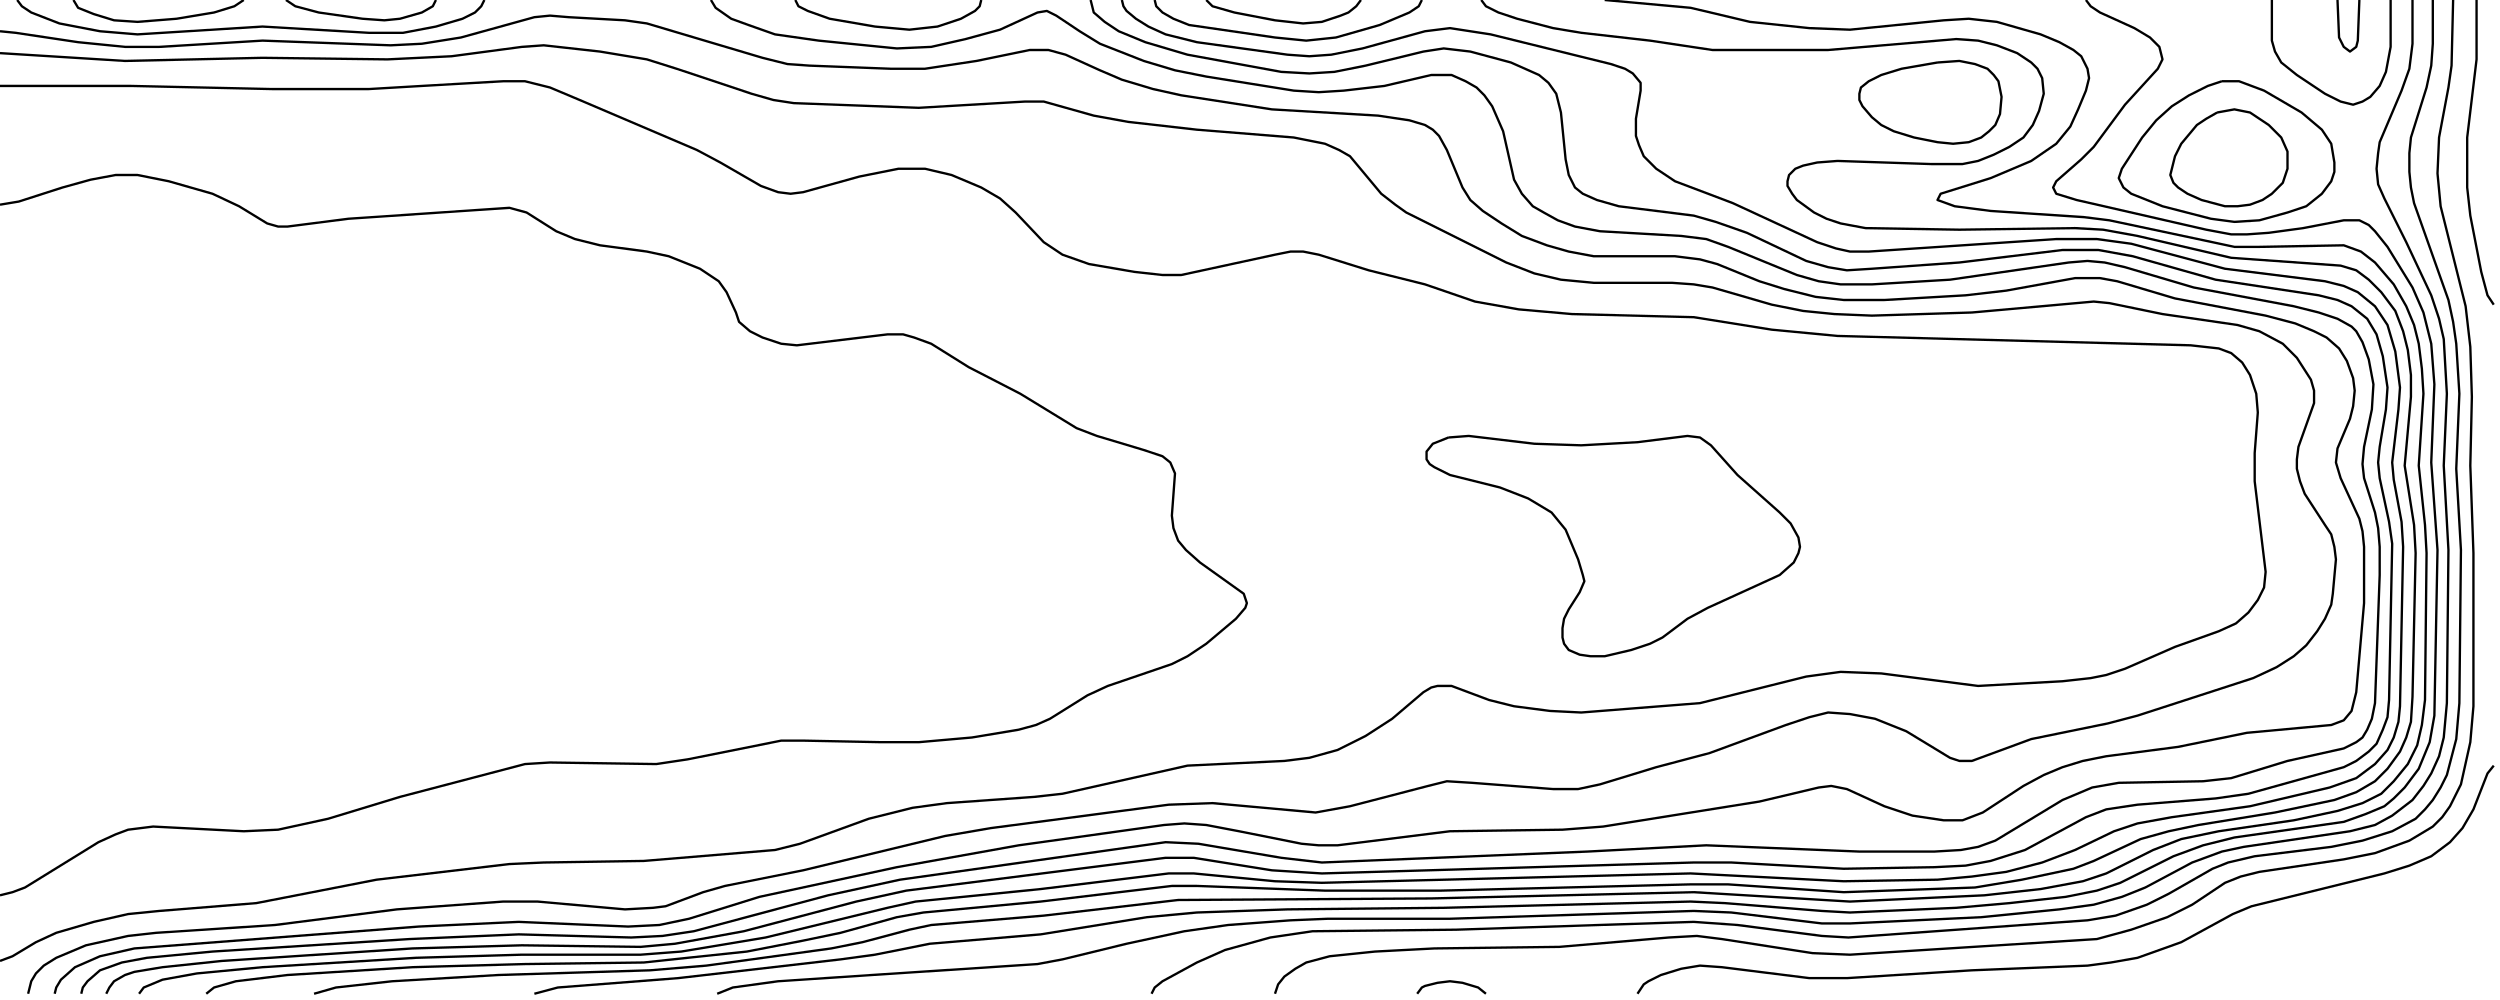
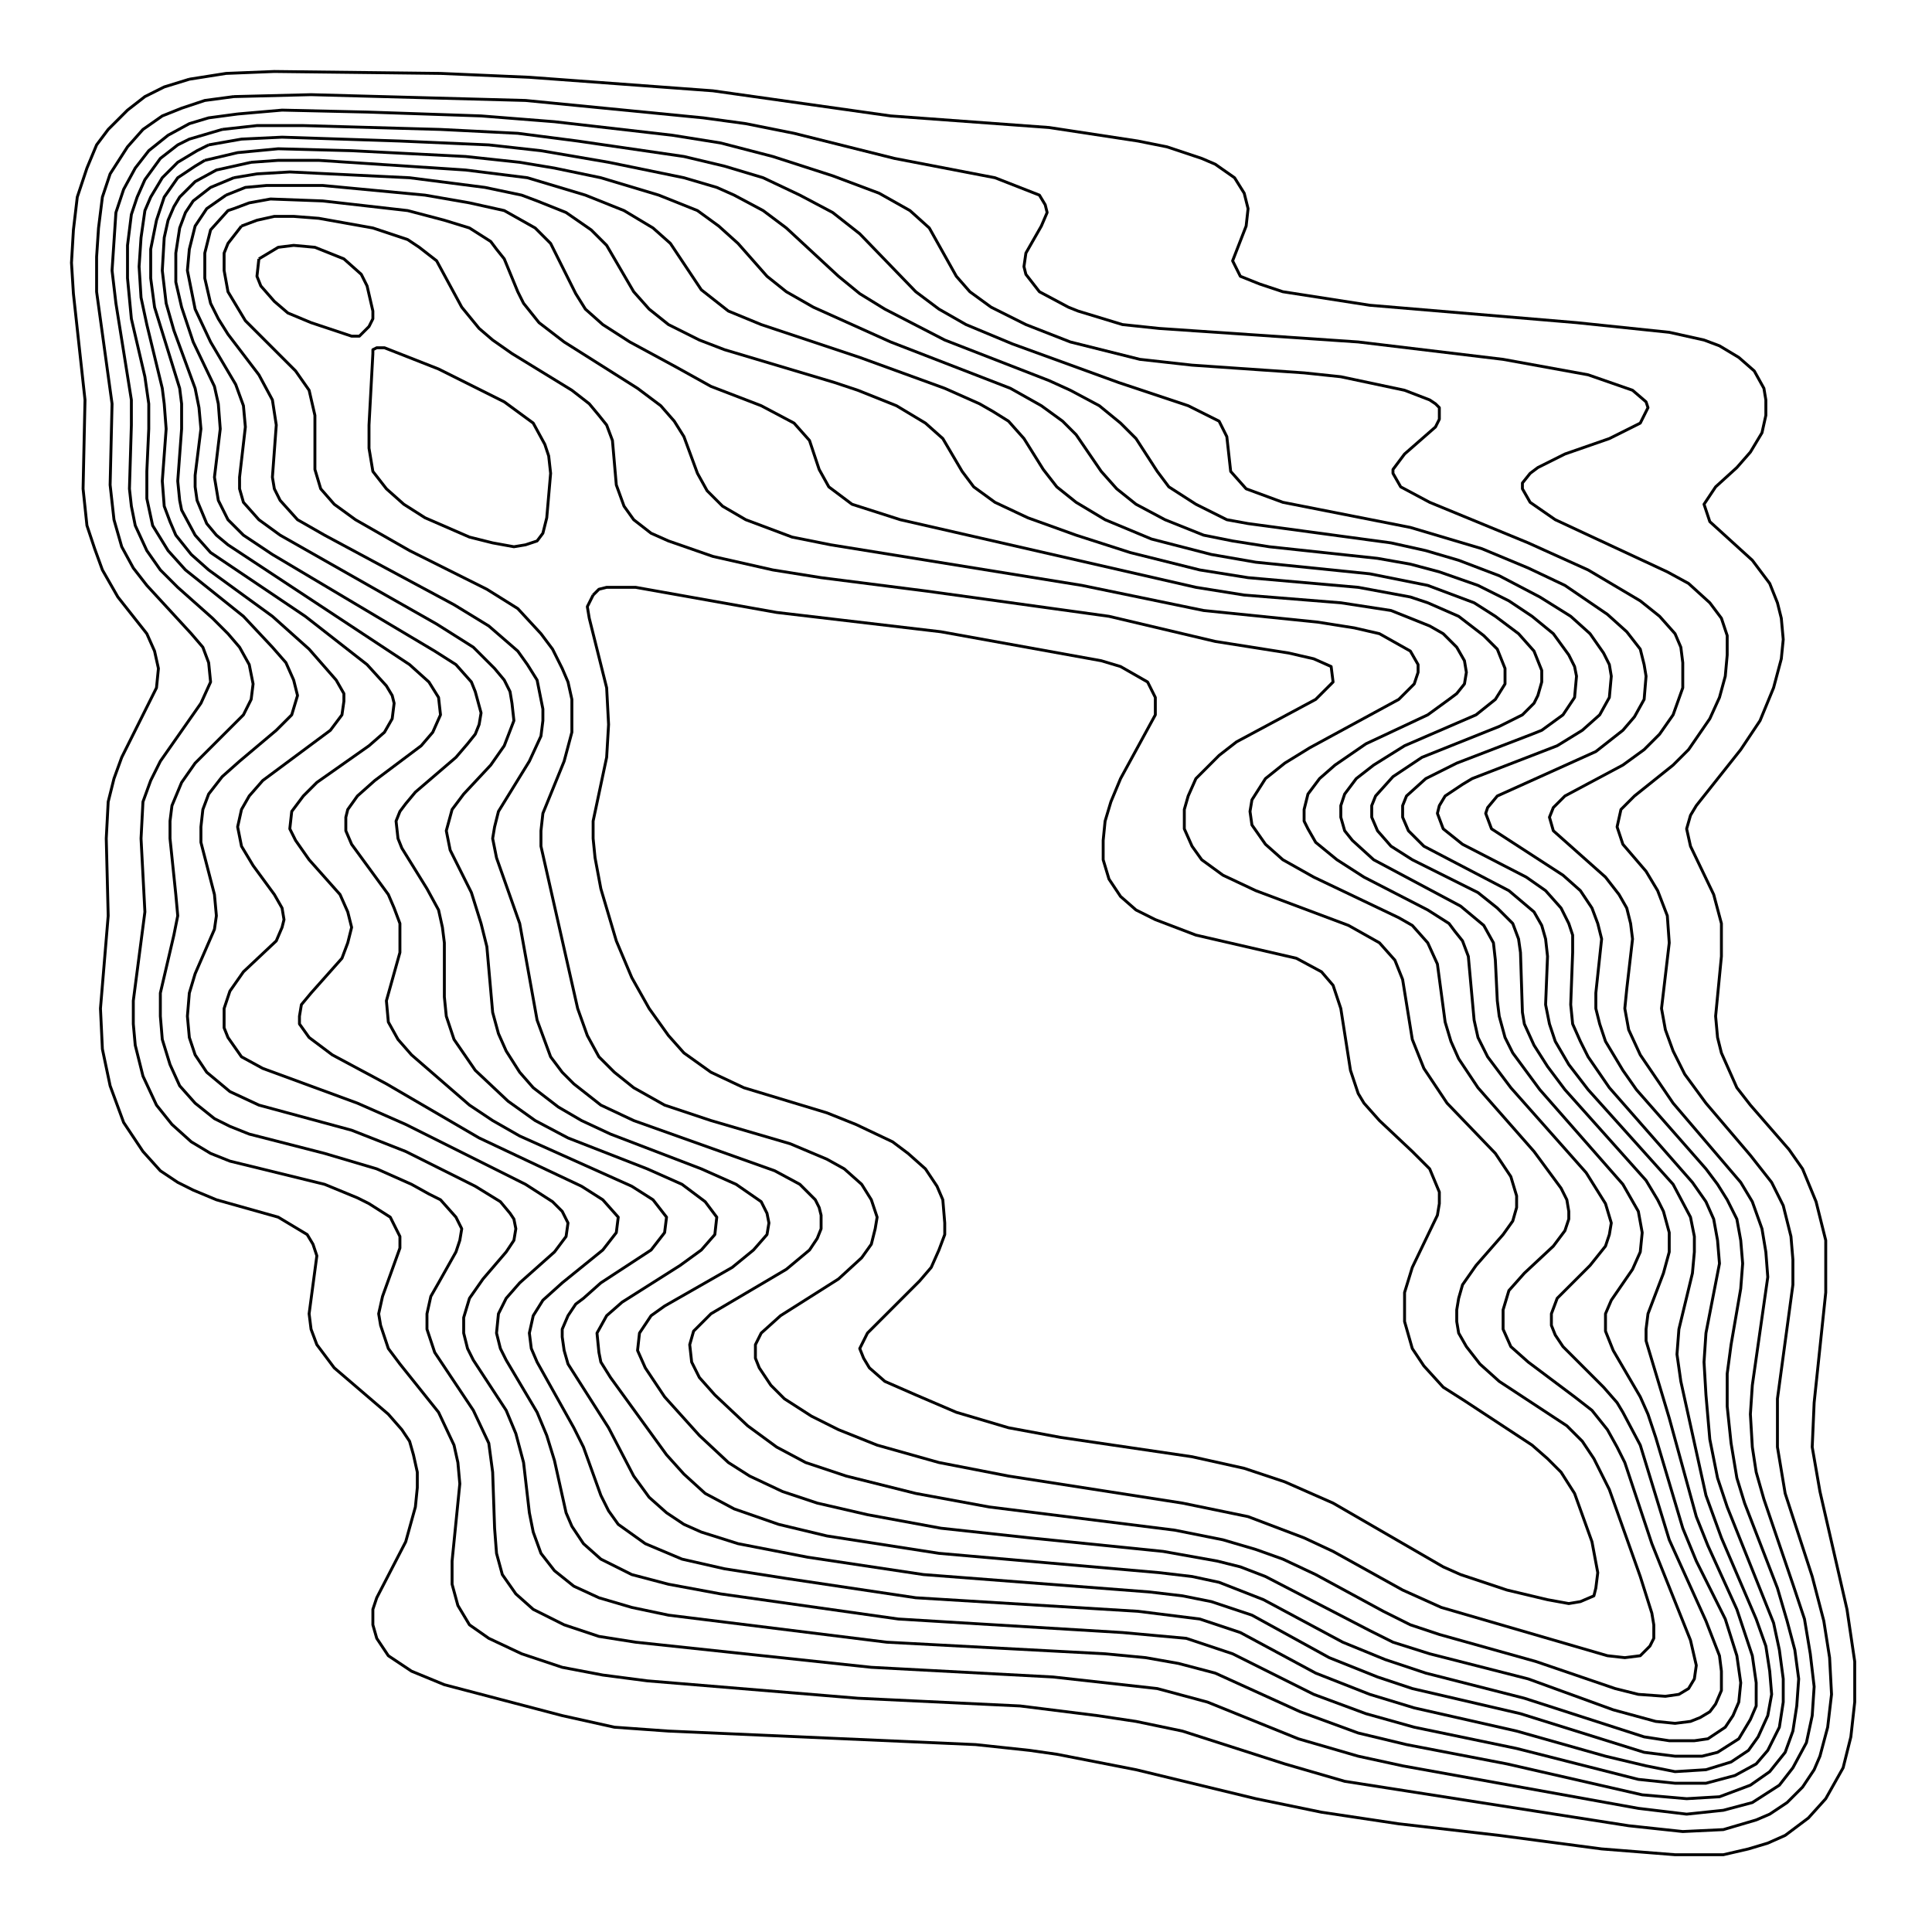
- <svg xmlns="http://www.w3.org/2000/svg" viewBox="0 0 1600 640" fill="none" stroke="#000" stroke-width="1.5" stroke-linejoin="round">
-   <path d="M0 131 12 129 40 120 58 115 74 112 88 112 108 116 136 124 153 132 171 143 178 145 184 145 223 140 326 133 337 136 356 148 368 153 384 157 414 161 428 164 448 172 460 180 465 187 471 200 473 206 480 212 488 216 500 220 510 221 568 214 578 214 585 216 596 220 620 235 653 252 689 274 702 279 732 288 744 292 749 296 752 303 750 330 751 338 754 346 759 352 768 360 796 380 798 386 797 389 791 396 772 412 760 420 750 425 709 439 696 445 672 460 663 464 652 467 622 472 588 475 564 475 514 474 500 474 440 486 420 489 352 488 336 489 256 510 210 524 178 531 156 532 98 529 82 531 74 534 63 539 16 568 8 571 0 573" />
-   <path d="M927 280 940 279 982 284 1012 285 1048 283 1080 279 1088 280 1095 285 1112 304 1139 328 1146 335 1151 344 1152 350 1151 354 1148 360 1139 368 1093 389 1080 396 1064 408 1056 412 1044 416 1027 420 1018 420 1011 419 1004 416 1001 412 1000 408 1000 402 1001 396 1004 390 1011 379 1014 372 1013 368 1010 358 1002 339 993 328 978 319 960 312 928 304 918 299 915 297 913 294 913 289 917 284 927 280" />
-   <path d="M0 55 84 55 174 57 236 57 270 55 322 52 336 52 352 56 371 64 446 96 461 104 487 119 498 123 506 124 514 123 550 113 575 108 592 108 609 112 628 120 640 127 650 136 668 155 680 163 697 169 726 174 744 176 756 176 816 163 826 161 834 161 844 163 876 173 912 182 944 193 972 198 1006 201 1084 203 1134 211 1176 215 1402 221 1420 223 1428 226 1435 232 1440 240 1444 252 1445 264 1443 290 1443 308 1450 366 1449 376 1445 384 1439 392 1431 399 1420 404 1392 414 1360 428 1348 432 1338 434 1320 436 1266 439 1204 431 1178 430 1156 433 1088 450 1012 456 992 455 969 452 953 448 929 439 920 439 916 440 911 443 891 460 874 471 856 480 838 485 822 487 760 490 680 508 662 510 606 514 584 517 556 524 512 540 496 544 412 551 348 552 326 553 241 563 164 578 102 583 82 585 60 590 36 597 23 603 8 612 0 615" />
-   <path d="M0 34 80 39 168 37 248 38 289 36 334 30 348 29 384 33 414 38 433 44 481 60 495 64 508 66 588 69 656 65 668 65 700 74 722 78 766 83 828 88 848 92 857 96 864 100 884 124 893 131 900 136 964 168 982 175 999 179 1020 181 1070 181 1084 182 1096 184 1134 195 1154 199 1174 201 1198 202 1262 200 1340 193 1350 194 1384 201 1432 208 1446 212 1461 220 1470 229 1479 243 1481 250 1481 258 1471 286 1470 294 1470 300 1472 308 1475 316 1488 336 1492 342 1494 350 1495 358 1493 380 1492 387 1488 396 1483 404 1476 413 1468 420 1457 427 1442 434 1368 458 1349 463 1300 473 1262 487 1254 487 1248 485 1220 468 1200 460 1184 457 1170 456 1158 459 1143 464 1094 482 1060 491 1024 502 1010 505 994 505 942 501 926 500 914 503 864 516 842 520 776 514 748 515 634 530 605 535 514 557 464 567 450 571 426 580 418 581 400 582 344 577 322 577 254 582 176 592 100 597 82 599 55 605 36 613 28 618 23 623 20 628 18 636" />
-   <path d="M0 20 10 21 50 27 80 30 102 30 168 26 250 29 270 28 295 24 342 11 352 10 364 11 400 13 414 15 488 37 504 41 518 42 570 44 592 44 625 39 659 32 671 32 682 35 704 45 718 51 738 57 756 61 814 70 882 74 902 77 912 80 917 83 921 87 926 96 936 120 941 128 949 135 961 143 974 151 990 157 1004 161 1020 164 1072 164 1088 166 1099 169 1126 180 1142 185 1162 190 1180 192 1206 192 1258 189 1284 186 1328 178 1344 178 1355 180 1392 191 1450 202 1469 207 1481 212 1489 216 1497 223 1502 231 1506 242 1507 250 1506 260 1504 268 1496 287 1495 296 1498 306 1510 332 1512 340 1513 350 1513 386 1508 443 1505 455 1500 461 1492 464 1438 469 1394 478 1348 484 1333 487 1320 491 1308 496 1295 503 1269 520 1256 525 1244 525 1224 522 1206 516 1182 505 1172 503 1164 504 1126 513 1026 529 1000 531 928 532 856 541 844 541 833 540 793 532 772 528 758 527 745 528 652 541 574 555 486 574 441 588 422 592 402 593 332 590 268 593 86 607 64 612 48 619 39 627 36 632 35 636" />
-   <path d="M11 0 14 4 20 8 38 15 64 20 88 22 168 17 236 21 258 21 279 17 296 12 304 8 308 4 310 0" />
-   <path d="M455 0 458 5 468 12 479 16 496 22 524 26 574 31 596 30 618 25 640 19 664 8 670 7 676 10 691 20 704 28 732 39 752 45 772 49 828 58 844 59 860 58 886 55 916 48 929 48 938 52 945 56 950 61 955 68 962 84 969 115 974 124 981 132 988 136 997 141 1008 145 1024 148 1076 151 1092 153 1106 158 1150 176 1164 180 1178 182 1198 182 1248 179 1324 168 1336 167 1347 168 1360 171 1404 184 1468 196 1484 200 1496 204 1505 209 1508 212 1512 219 1516 230 1519 246 1518 262 1513 286 1512 297 1513 306 1520 328 1522 338 1523 350 1523 368 1520 450 1518 460 1515 467 1512 472 1508 475 1500 479 1464 487 1428 498 1410 500 1356 501 1339 504 1320 512 1277 538 1266 542 1255 544 1238 545 1190 545 1092 541 1016 545 846 552 820 549 767 540 746 539 576 563 530 573 444 596 424 599 404 600 332 598 262 601 136 609 94 613 78 616 64 621 56 628 53 632 52 636" />
-   <path d="M47 0 50 5 60 9 73 13 88 14 113 12 137 8 150 4 156 0" />
-   <path d="M183 0 189 4 204 8 232 12 246 13 256 12 270 8 277 4 279 0" />
-   <path d="M509 0 511 4 517 7 531 12 560 17 582 19 600 17 615 12 624 7 627 4 628 0" />
-   <path d="M698 0 700 8 707 14 716 20 733 27 760 35 820 46 838 47 854 46 874 42 911 33 924 31 941 33 967 40 985 48 991 53 996 60 999 72 1002 102 1004 112 1008 120 1013 124 1022 128 1036 132 1084 138 1098 142 1118 149 1156 167 1170 171 1182 173 1198 172 1254 168 1320 160 1343 160 1365 164 1418 179 1484 189 1496 192 1505 196 1515 204 1521 214 1525 228 1528 248 1527 262 1523 286 1522 296 1523 306 1529 334 1531 348 1529 448 1528 459 1525 467 1521 476 1516 481 1508 487 1500 491 1439 508 1418 511 1368 515 1348 518 1335 523 1296 544 1274 551 1258 554 1238 555 1180 556 1108 552 1084 552 846 559 814 557 764 549 746 549 580 570 548 577 476 596 432 604 410 606 334 605 264 607 142 615 104 619 86 622 80 624 73 628 70 632 68 636" />
-   <path d="M718 0 719 4 721 7 727 12 735 17 746 22 766 27 824 35 838 36 852 35 872 31 912 20 928 18 954 22 1031 41 1040 44 1045 47 1050 53 1050 58 1047 76 1047 87 1049 93 1052 100 1060 108 1072 116 1109 130 1163 155 1175 159 1184 161 1196 161 1316 153 1342 153 1364 156 1424 172 1488 180 1500 183 1509 187 1520 196 1528 208 1533 225 1536 248 1535 262 1531 296 1532 307 1537 334 1538 350 1536 452 1535 462 1532 472 1528 480 1520 489 1508 498 1491 504 1440 516 1390 523 1368 527 1353 532 1328 544 1307 552 1284 558 1262 561 1240 563 1180 564 1082 559 846 565 816 564 764 559 748 559 666 569 586 577 568 581 490 600 436 609 410 611 334 611 266 613 168 619 126 623 104 627 92 632 89 636" />
-   <path d="M1240 40 1254 39 1264 41 1272 44 1276 48 1279 52 1281 62 1280 73 1277 80 1273 84 1268 88 1260 91 1250 92 1240 91 1225 88 1212 84 1204 80 1198 75 1192 68 1190 64 1190 60 1191 56 1196 52 1204 48 1217 44 1240 40" />
-   <path d="M739 0 740 4 744 8 751 12 761 16 816 24 836 26 855 24 883 16 902 8 908 4 910 0" />
-   <path d="M948 0 951 4 959 8 971 12 994 18 1012 21 1056 26 1096 32 1118 32 1170 32 1252 25 1266 26 1278 29 1291 34 1300 40 1304 44 1307 50 1308 60 1305 71 1301 80 1295 88 1286 94 1276 99 1266 103 1256 105 1236 105 1176 103 1163 104 1154 106 1149 108 1145 112 1144 116 1144 119 1147 124 1150 128 1161 136 1169 140 1178 143 1194 146 1254 147 1328 146 1346 147 1368 151 1428 165 1498 170 1508 173 1516 179 1524 187 1533 199 1538 212 1541 224 1543 240 1543 254 1539 298 1545 336 1546 354 1544 446 1543 462 1540 472 1536 481 1528 492 1520 500 1508 507 1494 512 1456 520 1407 528 1388 532 1370 537 1340 551 1327 556 1294 563 1264 568 1180 571 1106 566 1082 566 922 570 848 570 766 567 750 567 666 577 591 584 574 587 538 597 514 602 478 609 440 613 412 616 336 617 264 619 184 624 151 628 137 632 132 636" />
-   <path d="M772 0 776 4 790 8 816 13 834 15 846 14 858 10 863 8 868 4 871 0" />
-   <path d="M1027 0 1082 5 1120 14 1158 18 1184 19 1244 13 1260 12 1278 14 1306 22 1318 27 1327 32 1332 36 1336 44 1337 50 1335 58 1330 70 1325 81 1316 92 1300 103 1274 114 1242 124 1240 128 1251 132 1274 135 1334 139 1350 141 1416 155 1430 158 1446 158 1500 157 1511 161 1520 168 1532 182 1540 196 1545 208 1548 220 1550 236 1551 252 1548 298 1552 336 1553 354 1552 448 1550 464 1547 477 1541 489 1532 500 1524 508 1512 514 1496 519 1468 525 1420 532 1396 537 1378 544 1348 559 1333 564 1306 569 1270 573 1184 577 1084 571 916 575 754 576 668 586 596 592 582 595 552 603 532 607 452 618 416 621 319 624 251 628 215 632 201 636" />
-   <path d="M1496 0 1497 24 1500 30 1504 33 1508 30 1509 26 1510 0" />
-   <path d="M1335 0 1338 4 1344 8 1366 18 1376 24 1382 30 1383 34 1384 38 1381 44 1360 67 1340 94 1332 102 1316 116 1314 120 1316 124 1329 128 1412 147 1428 150 1438 150 1452 149 1474 146 1500 141 1510 141 1516 144 1520 148 1528 158 1544 184 1551 200 1556 220 1558 246 1556 296 1560 352 1558 458 1555 475 1548 492 1539 504 1532 511 1526 516 1514 521 1500 526 1430 536 1410 541 1391 548 1357 565 1342 570 1322 574 1286 578 1252 581 1184 584 1166 583 1104 578 1082 577 924 581 824 582 766 584 734 587 666 598 595 604 560 611 538 614 434 626 357 632 342 636" />
-   <path d="M1454 0 1454 26 1456 33 1460 40 1470 48 1488 60 1498 65 1506 67 1512 65 1517 62 1523 55 1527 46 1530 30 1530 0" />
-   <path d="M1544 0 1544 28 1542 44 1537 58 1523 91 1522 98 1521 108 1522 118 1526 127 1540 155 1556 189 1561 204 1564 217 1566 252 1564 298 1567 352 1566 450 1564 472 1561 484 1556 495 1551 503 1544 512 1531 522 1520 528 1504 532 1436 542 1422 545 1403 552 1373 568 1358 574 1340 579 1318 582 1268 587 1184 591 1166 591 1108 584 1084 583 928 588 850 588 826 589 786 592 758 596 721 604 680 614 664 617 558 624 498 628 469 632 459 636" />
-   <path d="M1422 52 1433 52 1449 58 1473 72 1486 83 1492 92 1494 104 1494 110 1492 116 1486 124 1476 132 1464 136 1446 141 1430 142 1415 140 1384 132 1364 124 1359 120 1356 114 1358 108 1371 88 1380 77 1390 68 1401 61 1413 55 1422 52" />
-   <path d="M1557 0 1557 28 1556 42 1553 56 1543 88 1542 98 1542 110 1543 120 1545 130 1567 192 1570 206 1572 220 1574 252 1572 300 1575 352 1574 450 1572 473 1566 496 1562 504 1557 512 1552 518 1546 524 1531 532 1512 538 1492 542 1443 548 1426 552 1416 556 1388 572 1374 579 1354 586 1336 589 1183 600 1166 599 1112 592 1084 590 932 595 840 596 813 600 784 608 766 616 744 628 739 632 737 636" />
-   <path d="M1419 72 1430 70 1440 72 1452 80 1460 88 1464 97 1464 108 1461 117 1454 124 1448 128 1440 131 1432 132 1424 132 1409 128 1400 124 1394 120 1391 117 1389 112 1390 108 1392 100 1396 92 1406 80 1412 76 1419 72" />
-   <path d="M1570 0 1569 42 1567 56 1561 88 1560 111 1562 132 1578 196 1581 222 1582 254 1581 298 1583 354 1583 452 1581 475 1575 502 1568 516 1563 523 1557 529 1542 538 1520 546 1500 550 1446 558 1434 561 1424 565 1403 579 1387 587 1364 595 1342 601 1184 611 1160 610 1102 601 1086 599 1068 600 998 606 918 607 880 609 851 612 836 616 829 620 822 625 818 630 816 636" />
-   <path d="M1585 0 1585 38 1579 88 1579 120 1581 138 1588 174 1592 189 1596 195" />
-   <path d="M1048 636 1052 630 1055 628 1063 624 1076 620 1088 618 1102 619 1158 626 1182 626 1262 621 1336 618 1351 616 1368 613 1396 603 1429 585 1441 580 1526 559 1542 554 1556 548 1568 539 1576 530 1583 518 1592 495 1596 490" />
-   <path d="M907 636 910 632 912 631 920 629 928 628 936 629 946 632 951 636" />
+ <svg xmlns="http://www.w3.org/2000/svg" viewBox="0 0 1000 1000" fill="none" stroke="#000" stroke-width="1.5" stroke-linejoin="round">
+   <path d="M98 41 117 38 142 37 228 38 274 40 369 47 461 60 543 66 589 73 604 76 622 82 629 85 639 92 644 100 646 108 645 117 638 135 642 143 652 147 664 151 709 158 816 167 864 172 882 176 890 179 900 185 908 192 913 201 914 207 914 215 912 224 906 234 899 242 888 252 882 261 885 270 907 290 916 302 920 312 922 320 923 331 922 341 918 356 911 373 901 388 878 417 875 422 873 429 875 438 887 463 891 478 891 495 888 526 889 537 891 545 899 563 906 572 926 595 933 605 940 622 945 642 945 669 939 726 938 749 942 772 956 833 960 860 960 881 958 899 954 915 945 931 936 941 924 950 915 954 905 957 892 960 867 960 829 957 776 950 724 944 684 938 650 931 588 916 547 908 533 906 505 903 346 896 318 894 291 888 230 872 213 865 201 857 195 848 193 841 193 838 193 833 195 827 210 798 215 780 216 770 216 762 214 753 212 746 208 740 201 732 173 708 164 696 161 688 160 680 164 650 162 644 159 639 144 630 112 621 100 616 92 612 83 606 74 596 64 581 57 562 53 543 52 522 56 474 55 434 56 415 59 403 63 392 81 356 82 346 80 337 76 328 61 309 53 295 49 284 45 272 43 253 44 207 38 152 37 136 38 119 40 102 45 87 50 75 56 67 66 57 75 50 85 45 98 41" />
+   <path d="M121 50 161 49 272 52 364 61 386 64 411 69 463 82 515 92 538 101 541 106 542 110 539 117 531 131 530 138 531 142 538 151 553 159 558 161 581 168 600 170 703 177 778 186 822 194 845 202 852 208 853 211 849 219 833 227 810 235 796 242 792 245 788 250 788 253 792 260 805 269 863 296 874 302 885 312 891 320 894 329 894 339 893 350 890 361 885 372 874 388 866 396 846 412 839 419 837 428 840 437 852 451 858 461 863 474 864 488 860 522 862 533 866 544 872 556 883 571 906 598 917 612 923 624 927 640 928 652 928 665 920 724 920 749 924 773 938 816 944 839 947 858 948 877 946 894 942 909 939 916 933 925 925 933 916 939 909 942 892 947 871 948 843 945 728 927 696 922 665 913 612 896 588 891 568 888 528 883 444 879 335 870 312 867 291 863 270 856 253 848 243 841 237 831 234 820 234 808 238 768 237 757 235 748 227 731 207 706 201 698 197 686 196 680 198 671 207 646 207 640 205 636 202 630 191 623 185 620 168 613 119 601 109 597 99 591 89 582 81 572 74 557 70 541 69 530 69 518 75 472 73 434 74 415 78 404 83 394 104 364 109 353 108 343 105 335 99 328 76 303 69 294 63 283 59 269 57 251 58 209 50 151 50 133 51 118 53 102 57 90 66 76 74 67 84 60 94 56 106 52 121 50" />
+   <path d="M123 59 146 57 190 58 249 60 287 63 348 70 373 74 400 81 431 91 455 100 471 109 481 118 495 143 502 151 513 159 531 168 554 177 590 186 617 189 675 193 694 195 727 202 740 207 743 209 745 211 745 217 743 221 727 235 721 243 721 245 725 252 740 260 791 281 822 295 849 311 859 319 867 328 870 335 871 343 871 356 866 370 859 380 851 388 840 396 810 412 804 418 802 423 804 430 831 454 838 463 842 470 844 478 845 486 842 512 841 522 843 533 849 546 866 571 901 612 907 622 912 636 914 648 915 661 907 717 906 732 907 749 909 762 913 776 928 820 934 838 937 856 939 873 938 888 935 902 928 915 921 924 907 933 892 937 873 939 848 936 726 914 703 909 672 900 625 881 599 874 545 868 451 863 329 850 310 847 292 841 276 833 267 825 260 815 257 804 256 791 255 762 253 747 245 730 225 700 221 688 221 680 223 671 227 664 236 648 238 642 239 636 236 630 228 621 222 618 213 613 195 605 168 597 129 587 119 583 111 579 101 571 93 562 88 551 84 538 83 526 83 514 90 484 92 474 91 463 88 434 88 425 89 417 94 405 101 395 126 370 130 362 131 354 129 344 124 335 118 328 110 320 92 304 83 295 76 285 70 272 68 262 67 253 68 220 68 207 60 157 58 140 59 125 60 110 64 98 70 87 77 78 87 70 98 64 108 61 123 59" />
+   <path d="M115 67 133 65 157 65 228 67 268 69 299 73 354 81 375 86 395 92 414 101 431 110 445 121 474 151 486 160 500 168 524 178 579 198 615 210 631 218 635 226 637 244 645 253 664 260 730 273 767 284 791 294 810 303 832 318 842 327 849 336 851 344 852 350 851 362 846 371 840 378 826 389 775 412 770 418 769 421 772 429 809 453 818 461 824 470 827 478 829 486 826 514 826 522 828 530 831 539 840 554 847 564 883 605 889 613 894 621 899 631 901 642 902 654 901 667 896 696 894 711 894 728 896 747 899 765 903 778 920 822 925 839 929 854 931 869 930 883 928 896 924 907 916 917 906 924 898 927 890 930 873 931 850 929 780 913 728 903 703 897 673 886 629 866 610 861 593 858 572 856 459 850 346 836 327 832 310 827 297 821 287 813 280 804 276 793 274 783 271 757 267 742 262 730 245 704 242 698 240 690 240 682 243 672 250 662 262 648 266 642 267 636 266 631 264 628 259 622 246 614 210 596 182 585 134 572 119 565 107 555 101 546 98 537 97 526 98 514 101 504 111 481 112 474 111 463 104 436 104 428 105 419 108 411 115 402 124 394 143 378 151 370 154 360 152 352 148 343 141 335 126 319 96 295 87 285 79 272 76 258 76 244 77 222 77 209 75 195 68 165 66 144 66 127 68 111 71 102 75 93 83 82 92 75 98 72 115 67" />
+   <path d="M108 75 125 72 146 71 207 73 253 75 280 78 315 84 354 92 371 97 380 101 395 109 407 118 434 143 445 152 458 160 489 176 543 197 554 202 569 210 580 219 588 227 599 244 605 252 619 261 635 269 646 271 720 281 738 285 755 290 776 298 797 309 813 319 823 328 830 338 833 344 834 350 833 361 828 370 819 378 806 386 762 403 757 406 748 412 745 417 744 421 747 429 757 437 790 454 800 461 808 470 812 478 814 484 814 493 813 520 814 530 818 539 822 547 833 563 876 612 883 622 887 631 889 642 890 654 883 690 882 705 883 722 885 745 889 765 894 780 918 840 921 854 923 869 923 881 921 894 915 906 909 913 898 919 883 923 867 923 848 921 785 905 732 894 707 887 680 877 638 856 614 848 581 845 465 838 373 825 346 820 327 815 311 807 302 799 296 790 293 783 287 756 283 743 278 731 262 704 259 698 257 690 258 680 262 672 269 664 287 648 293 640 294 633 291 627 286 622 272 613 210 582 185 571 136 553 125 547 118 537 116 532 116 522 119 513 126 503 143 487 146 480 147 476 146 470 142 463 131 448 125 438 123 428 125 419 129 412 136 404 171 378 177 370 178 363 178 359 174 352 160 336 141 319 108 295 99 287 91 277 88 270 85 262 84 249 86 222 85 209 84 201 76 168 73 154 72 138 73 123 75 109 78 102 84 92 92 84 102 78 108 75" />
+   <path d="M106 83 123 79 144 77 182 78 241 81 269 84 287 87 311 92 341 101 361 109 372 117 382 126 397 143 407 151 421 159 461 177 523 201 539 210 550 218 557 225 570 244 578 253 588 261 603 269 623 277 638 280 657 283 713 289 730 292 745 296 765 303 781 311 793 319 804 328 812 339 815 345 816 350 815 361 809 370 798 378 793 380 754 395 738 403 728 412 726 417 726 423 729 430 737 438 781 461 794 472 798 479 800 486 801 495 800 520 802 530 805 539 812 551 822 564 866 613 875 630 877 640 877 648 876 659 869 688 868 701 870 715 883 774 891 796 909 838 914 852 916 865 917 877 915 888 910 899 905 906 896 912 883 916 867 917 852 914 831 909 785 896 732 884 709 877 681 866 642 845 621 838 589 834 474 827 407 817 375 812 353 807 334 799 320 789 315 782 311 774 302 749 297 739 278 705 275 698 274 690 276 681 281 673 291 664 312 647 319 638 320 630 312 621 301 614 248 589 200 561 172 546 160 537 155 530 155 526 156 520 161 514 177 496 180 488 182 480 180 472 176 463 160 445 153 435 150 429 151 420 157 412 164 405 191 386 199 379 203 372 204 364 203 360 200 355 190 344 158 319 109 286 101 277 94 264 93 259 92 249 94 222 94 209 93 201 80 159 78 144 78 129 81 114 85 102 92 92 101 86 106 83" />
+   <path d="M130 84 144 83 165 83 241 88 273 92 303 101 323 109 338 118 347 126 363 150 377 161 394 168 445 185 489 201 507 209 514 213 522 218 530 227 540 243 547 252 557 260 572 269 596 279 627 287 650 291 709 297 739 303 763 312 774 319 786 328 794 337 798 347 798 353 796 360 794 364 788 370 776 376 736 392 721 402 712 412 710 417 710 423 713 430 720 438 731 445 765 462 775 470 783 478 786 486 787 493 788 524 789 530 794 541 801 552 810 564 852 611 858 621 861 627 864 638 864 648 861 659 853 680 852 688 852 694 864 734 878 785 884 800 899 833 907 857 909 871 909 883 906 890 900 900 889 907 881 909 867 909 851 907 787 887 731 874 713 868 688 858 648 836 627 829 612 826 595 824 478 815 418 806 382 799 363 793 354 789 345 783 336 775 328 764 315 739 294 706 292 699 291 692 291 688 294 681 298 675 302 672 311 664 337 647 344 638 345 630 338 621 327 614 269 588 255 580 243 572 213 546 206 538 201 529 200 518 207 493 207 484 207 478 204 470 201 463 182 437 179 430 179 423 180 419 185 412 194 404 218 386 224 379 228 370 227 361 222 353 212 344 118 282 112 277 107 271 102 259 101 252 101 246 104 222 103 211 101 201 90 171 86 157 84 140 85 123 87 114 90 107 93 102 101 94 112 88 130 84" />
+   <path d="M121 92 133 90 150 89 212 92 251 97 270 101 278 104 293 110 306 119 314 127 328 151 336 160 346 168 362 176 375 181 432 198 444 202 464 210 479 219 488 227 498 244 504 252 515 260 532 268 557 277 585 286 621 295 646 299 703 304 730 309 739 312 755 319 768 329 775 336 779 346 779 354 774 362 764 370 727 386 711 396 702 403 696 411 694 417 694 423 696 430 700 435 711 445 756 469 768 479 773 488 774 497 775 518 776 526 779 537 783 545 797 564 840 613 848 627 850 638 849 648 845 657 834 673 831 680 831 689 835 699 849 723 853 732 857 744 871 791 878 808 893 838 899 857 901 871 900 881 897 888 893 894 884 900 877 901 864 901 851 899 789 879 738 866 717 859 695 850 654 828 631 819 617 816 600 814 486 804 428 795 403 789 380 781 365 773 354 763 345 753 316 713 311 705 310 700 309 690 314 681 322 674 352 655 363 647 370 639 371 630 365 622 353 613 335 605 294 589 277 580 263 570 246 554 235 538 231 526 230 516 230 488 229 480 227 471 221 460 208 439 206 434 205 425 207 420 210 416 215 410 236 392 242 385 246 380 248 375 249 369 246 358 244 353 236 344 225 337 141 287 126 277 118 269 113 259 111 247 114 222 113 209 111 200 100 177 94 159 91 146 91 131 93 118 96 110 100 104 109 97 121 92" />
+   <path d="M117 101 127 97 138 96 167 96 220 101 243 105 261 109 277 118 285 126 298 152 303 160 312 168 326 177 350 190 368 200 394 210 411 219 419 228 424 243 429 252 441 261 466 269 619 304 644 308 694 312 720 316 730 320 740 324 747 328 754 335 758 342 759 348 758 354 754 359 750 362 739 370 707 385 691 396 683 403 677 411 675 419 675 425 677 429 681 436 692 445 706 454 739 471 750 478 753 482 757 487 760 495 763 528 765 537 770 547 782 563 821 607 831 623 834 633 833 639 831 645 823 655 806 672 803 680 803 686 805 691 809 697 830 718 837 726 840 731 849 748 864 797 883 839 890 857 891 865 891 875 888 882 885 886 880 889 875 891 867 892 857 891 835 885 791 869 740 856 721 850 709 844 655 816 642 811 630 808 602 803 533 796 487 791 449 784 423 778 405 772 388 764 377 757 362 743 344 723 334 708 330 699 331 690 337 681 344 676 379 656 390 647 397 639 398 633 397 628 394 622 381 613 363 605 316 587 301 580 289 573 276 563 269 555 262 544 258 535 255 524 252 490 249 478 244 462 233 440 231 430 234 419 240 411 254 396 261 386 266 373 265 364 264 358 261 352 256 346 245 335 226 323 145 277 134 269 126 260 124 253 124 247 127 221 126 210 122 199 109 177 101 160 99 150 97 140 98 129 101 117 107 108 117 101" />
+   <path d="M121 108 129 105 140 103 167 104 211 109 230 114 243 118 254 125 257 129 261 134 268 151 271 157 279 167 292 177 330 201 342 210 349 218 354 226 361 245 366 254 374 262 386 269 394 272 410 278 430 282 560 303 623 316 682 322 701 325 714 328 730 337 734 344 734 348 732 354 724 362 678 387 665 395 655 403 648 414 647 420 648 427 655 437 664 445 680 454 724 475 731 479 739 488 744 499 748 529 751 539 755 548 765 563 794 596 808 615 811 621 812 627 812 631 810 637 804 645 789 659 781 668 778 678 778 688 782 697 791 705 815 723 824 730 832 740 837 749 841 757 855 799 875 849 878 862 877 869 874 874 869 877 862 878 848 877 836 874 795 860 745 846 730 841 716 834 681 815 664 807 650 802 633 797 608 792 512 780 474 773 438 764 417 757 402 749 387 738 370 722 362 713 358 705 357 696 359 689 368 680 407 657 419 647 423 641 425 636 425 629 424 625 422 621 414 613 401 606 328 580 311 572 297 561 291 555 285 547 278 528 269 478 257 444 255 434 256 428 258 420 274 394 280 381 281 373 281 367 278 352 273 344 268 337 253 324 235 313 168 277 154 269 145 259 142 253 141 247 143 220 141 207 134 194 118 173 113 165 109 157 106 144 106 131 109 119 118 109 121 108" />
+   <path d="M125 117 133 114 142 112 152 112 165 113 193 118 211 124 217 128 226 135 239 159 248 170 255 176 265 183 296 202 305 209 310 215 314 220 317 228 319 251 323 262 328 269 337 276 346 280 369 288 400 295 425 299 480 306 574 319 629 332 667 338 680 341 689 345 690 353 681 362 640 384 631 391 625 397 619 403 615 412 613 419 613 429 617 438 622 445 633 453 650 461 698 479 714 488 722 497 726 507 731 538 737 553 743 562 749 571 774 597 782 609 785 619 785 625 783 632 778 639 764 655 757 665 755 672 754 678 754 684 755 690 759 697 766 706 776 715 811 738 819 746 825 755 833 771 849 816 855 835 856 841 856 848 854 852 849 857 841 858 832 857 746 832 726 823 690 803 675 796 646 785 612 778 522 764 486 757 454 748 434 740 420 733 406 724 399 717 393 708 391 703 391 696 394 690 404 681 434 662 446 651 451 644 453 636 454 630 451 621 446 613 437 605 428 600 409 592 368 580 344 572 328 563 318 555 310 547 304 536 299 522 280 438 280 430 281 421 292 394 296 379 296 362 294 353 291 346 286 336 280 328 268 315 252 305 212 285 184 269 173 261 166 253 163 243 163 215 160 202 153 192 127 166 118 151 116 140 116 131 118 126 125 117" />
+   <path d="M134 134 144 128 152 127 163 128 178 134 187 142 190 148 193 161 193 165 191 169 186 174 182 174 161 167 149 162 142 156 135 148 133 143 134 134" />
+   <path d="M193 183 193 181 195 180 199 180 227 191 261 208 276 219 282 230 284 236 285 245 283 268 281 276 278 280 272 282 266 283 255 281 243 278 220 268 209 261 200 253 193 244 191 232 191 220 193 183" />
+   <path d="M307 308 310 305 314 304 329 304 402 317 487 327 570 342 580 345 594 353 598 361 598 370 580 403 575 415 572 425 571 435 571 445 574 455 580 464 588 471 598 476 619 484 671 496 684 503 690 510 694 522 699 554 703 566 706 571 714 580 731 596 740 605 745 617 745 623 744 629 731 656 727 669 727 684 731 698 737 707 747 718 758 725 793 748 801 755 808 762 815 773 824 798 827 814 826 822 825 826 818 829 812 830 801 828 780 823 756 815 747 811 690 778 665 767 644 760 617 754 549 744 522 739 495 731 474 722 458 715 450 708 447 703 445 698 449 690 476 663 482 656 486 647 489 639 489 633 488 621 485 614 479 605 470 597 462 591 443 582 428 576 385 563 368 555 354 545 346 536 336 522 327 506 319 487 311 460 308 444 307 434 307 425 314 392 315 375 314 356 305 320 304 314 307 308" />
</svg>
